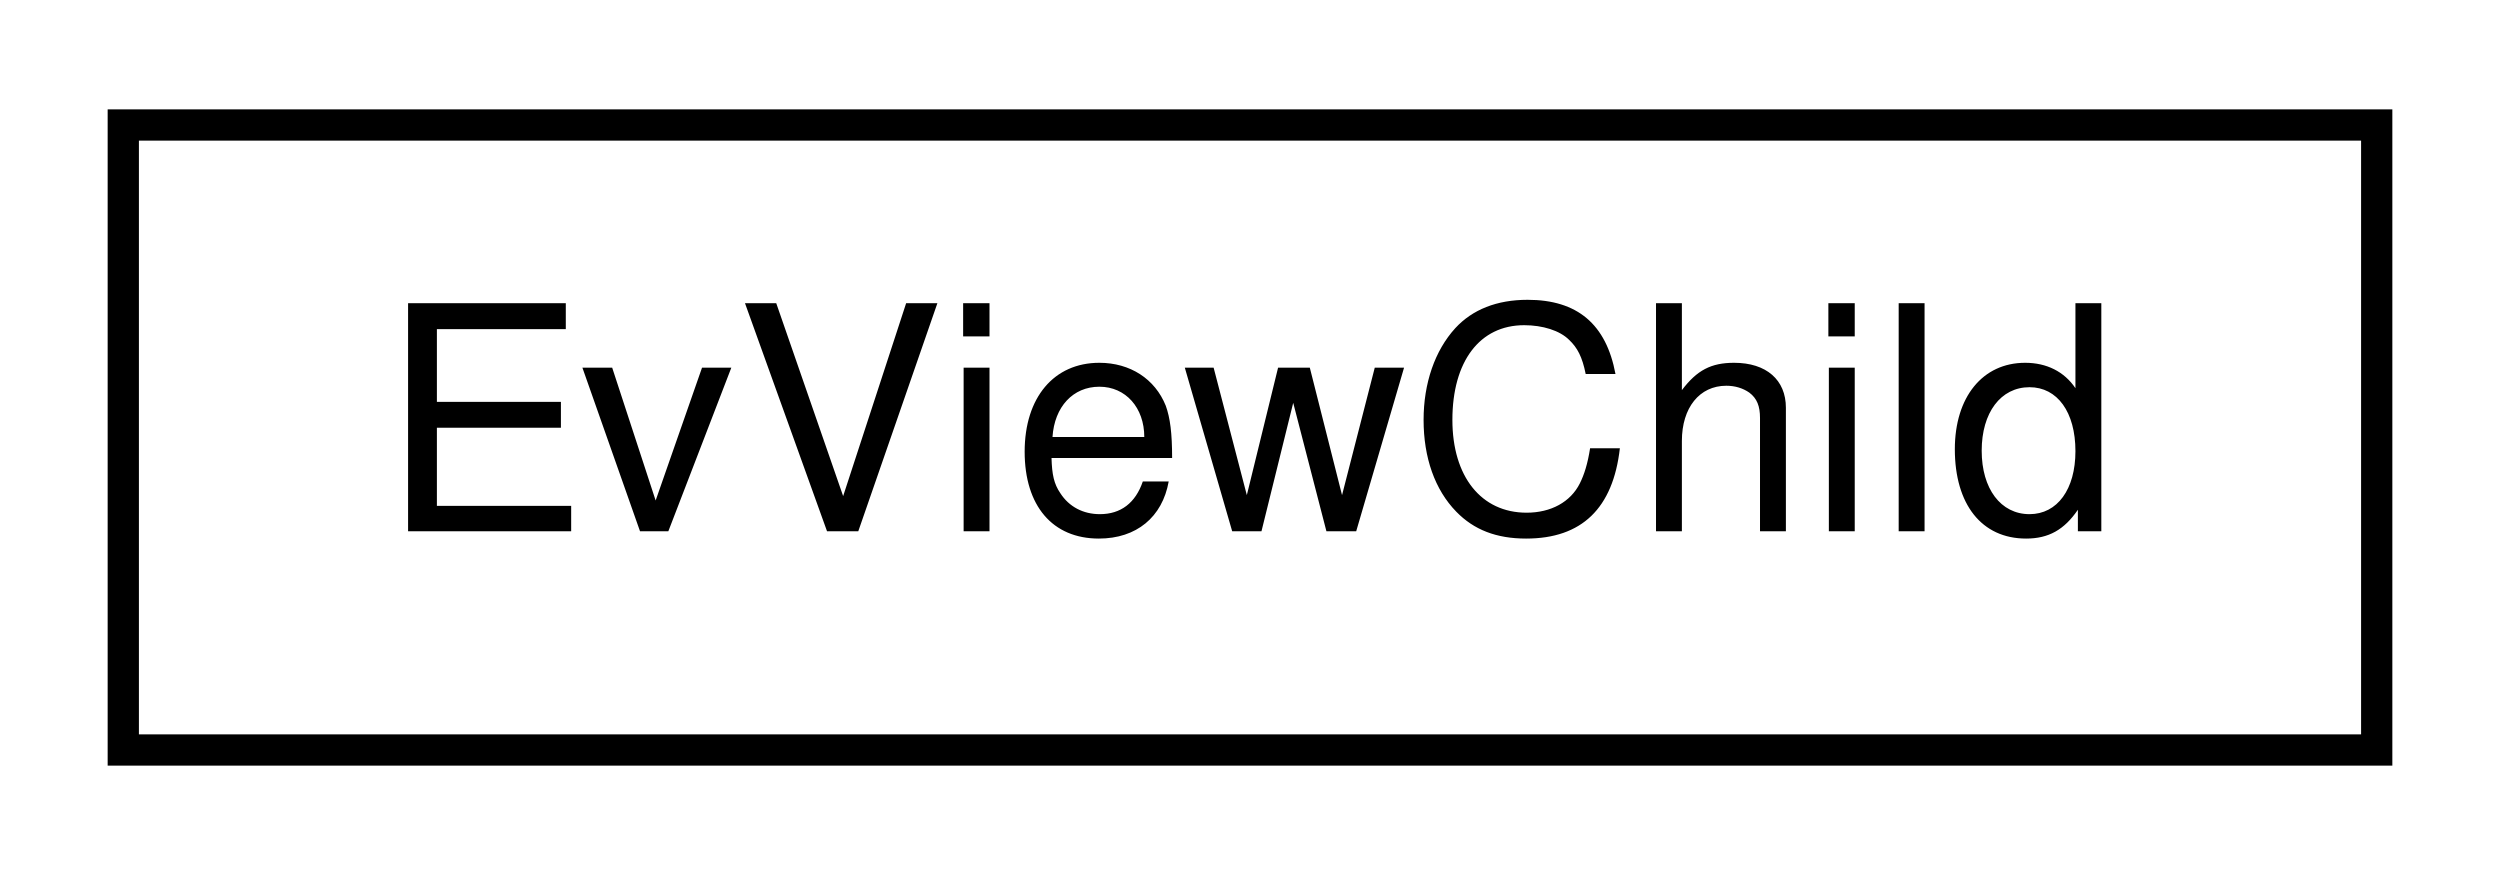
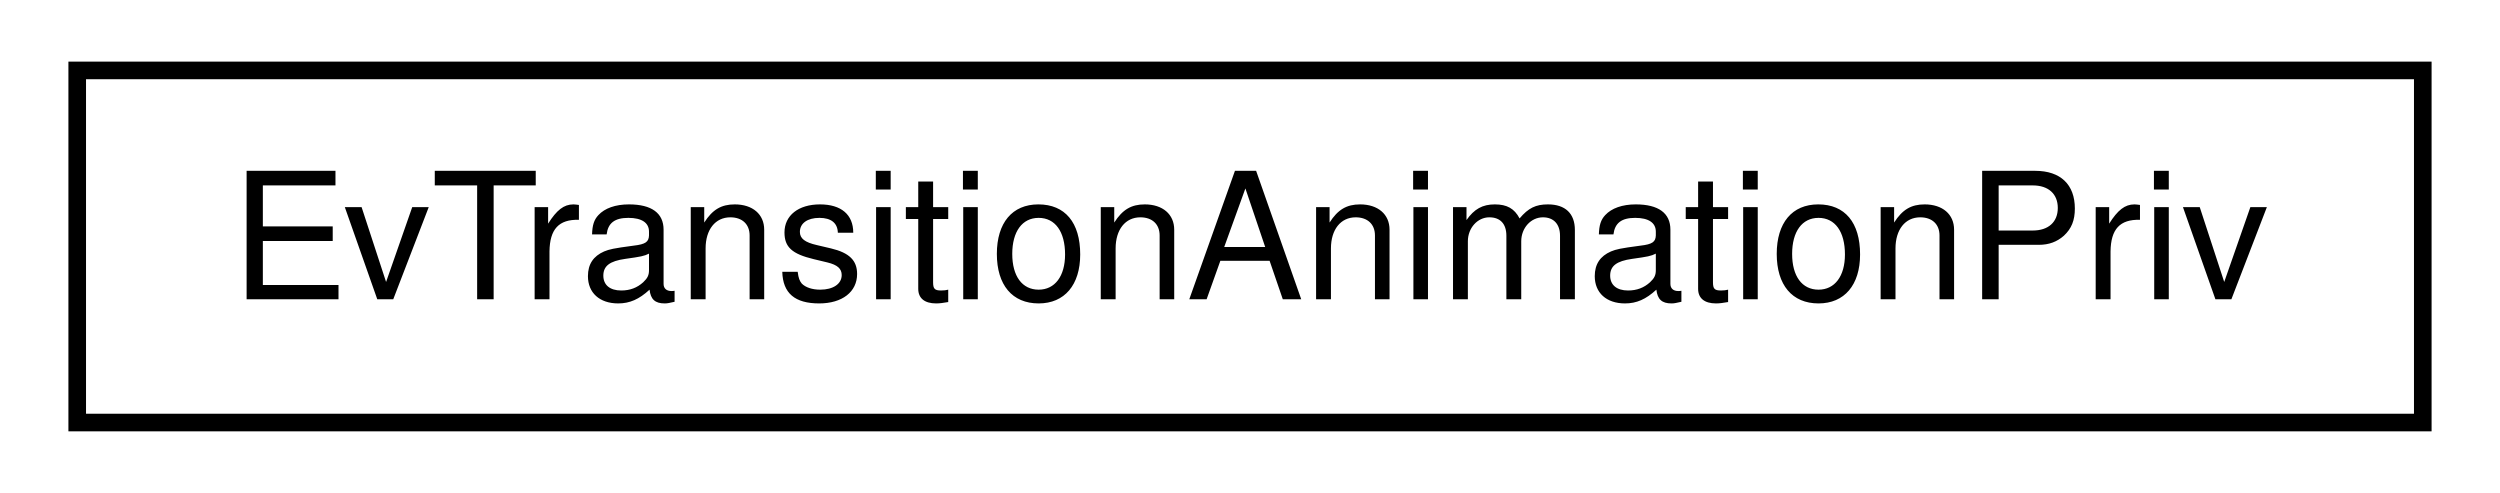
- <svg xmlns="http://www.w3.org/2000/svg" xmlns:xlink="http://www.w3.org/1999/xlink" width="80pt" height="28pt" viewBox="0.00 0.00 80.00 28.00">
+ <svg xmlns="http://www.w3.org/2000/svg" xmlns:xlink="http://www.w3.org/1999/xlink" width="142pt" height="28pt" viewBox="0.00 0.00 142.00 28.00">
  <g id="graph0" class="graph" transform="scale(1 1) rotate(0) translate(4 24)">
-     <polygon fill="white" stroke="white" points="-4,5 -4,-24 77,-24 77,5 -4,5" />
+     <polygon fill="white" stroke="white" points="-4,5 -4,-24 139,-24 139,5 -4,5" />
    <g id="node1" class="node">
      <g id="a_node1">
-         <a xlink:href="structEvViewChild.html" target="_top" xlink:title="EvViewChild">
-           <polygon fill="white" stroke="black" points="-0.055,-0 -0.055,-20 72.055,-20 72.055,-0 -0.055,-0" />
-           <text text-anchor="middle" x="36" y="-7" font-family="Helvetica,sans-Serif" font-size="10.00">EvViewChild</text>
+         <a xlink:href="structEvTransitionAnimationPriv.html" target="_top" xlink:title="EvTransitionAnimationPriv">
+           <polygon fill="white" stroke="black" points="0.386,-0 0.386,-20 133.614,-20 133.614,-0 0.386,-0" />
+           <text text-anchor="middle" x="67" y="-7" font-family="Helvetica,sans-Serif" font-size="10.00">EvTransitionAnimationPriv</text>
        </a>
      </g>
    </g>
  </g>
</svg>
